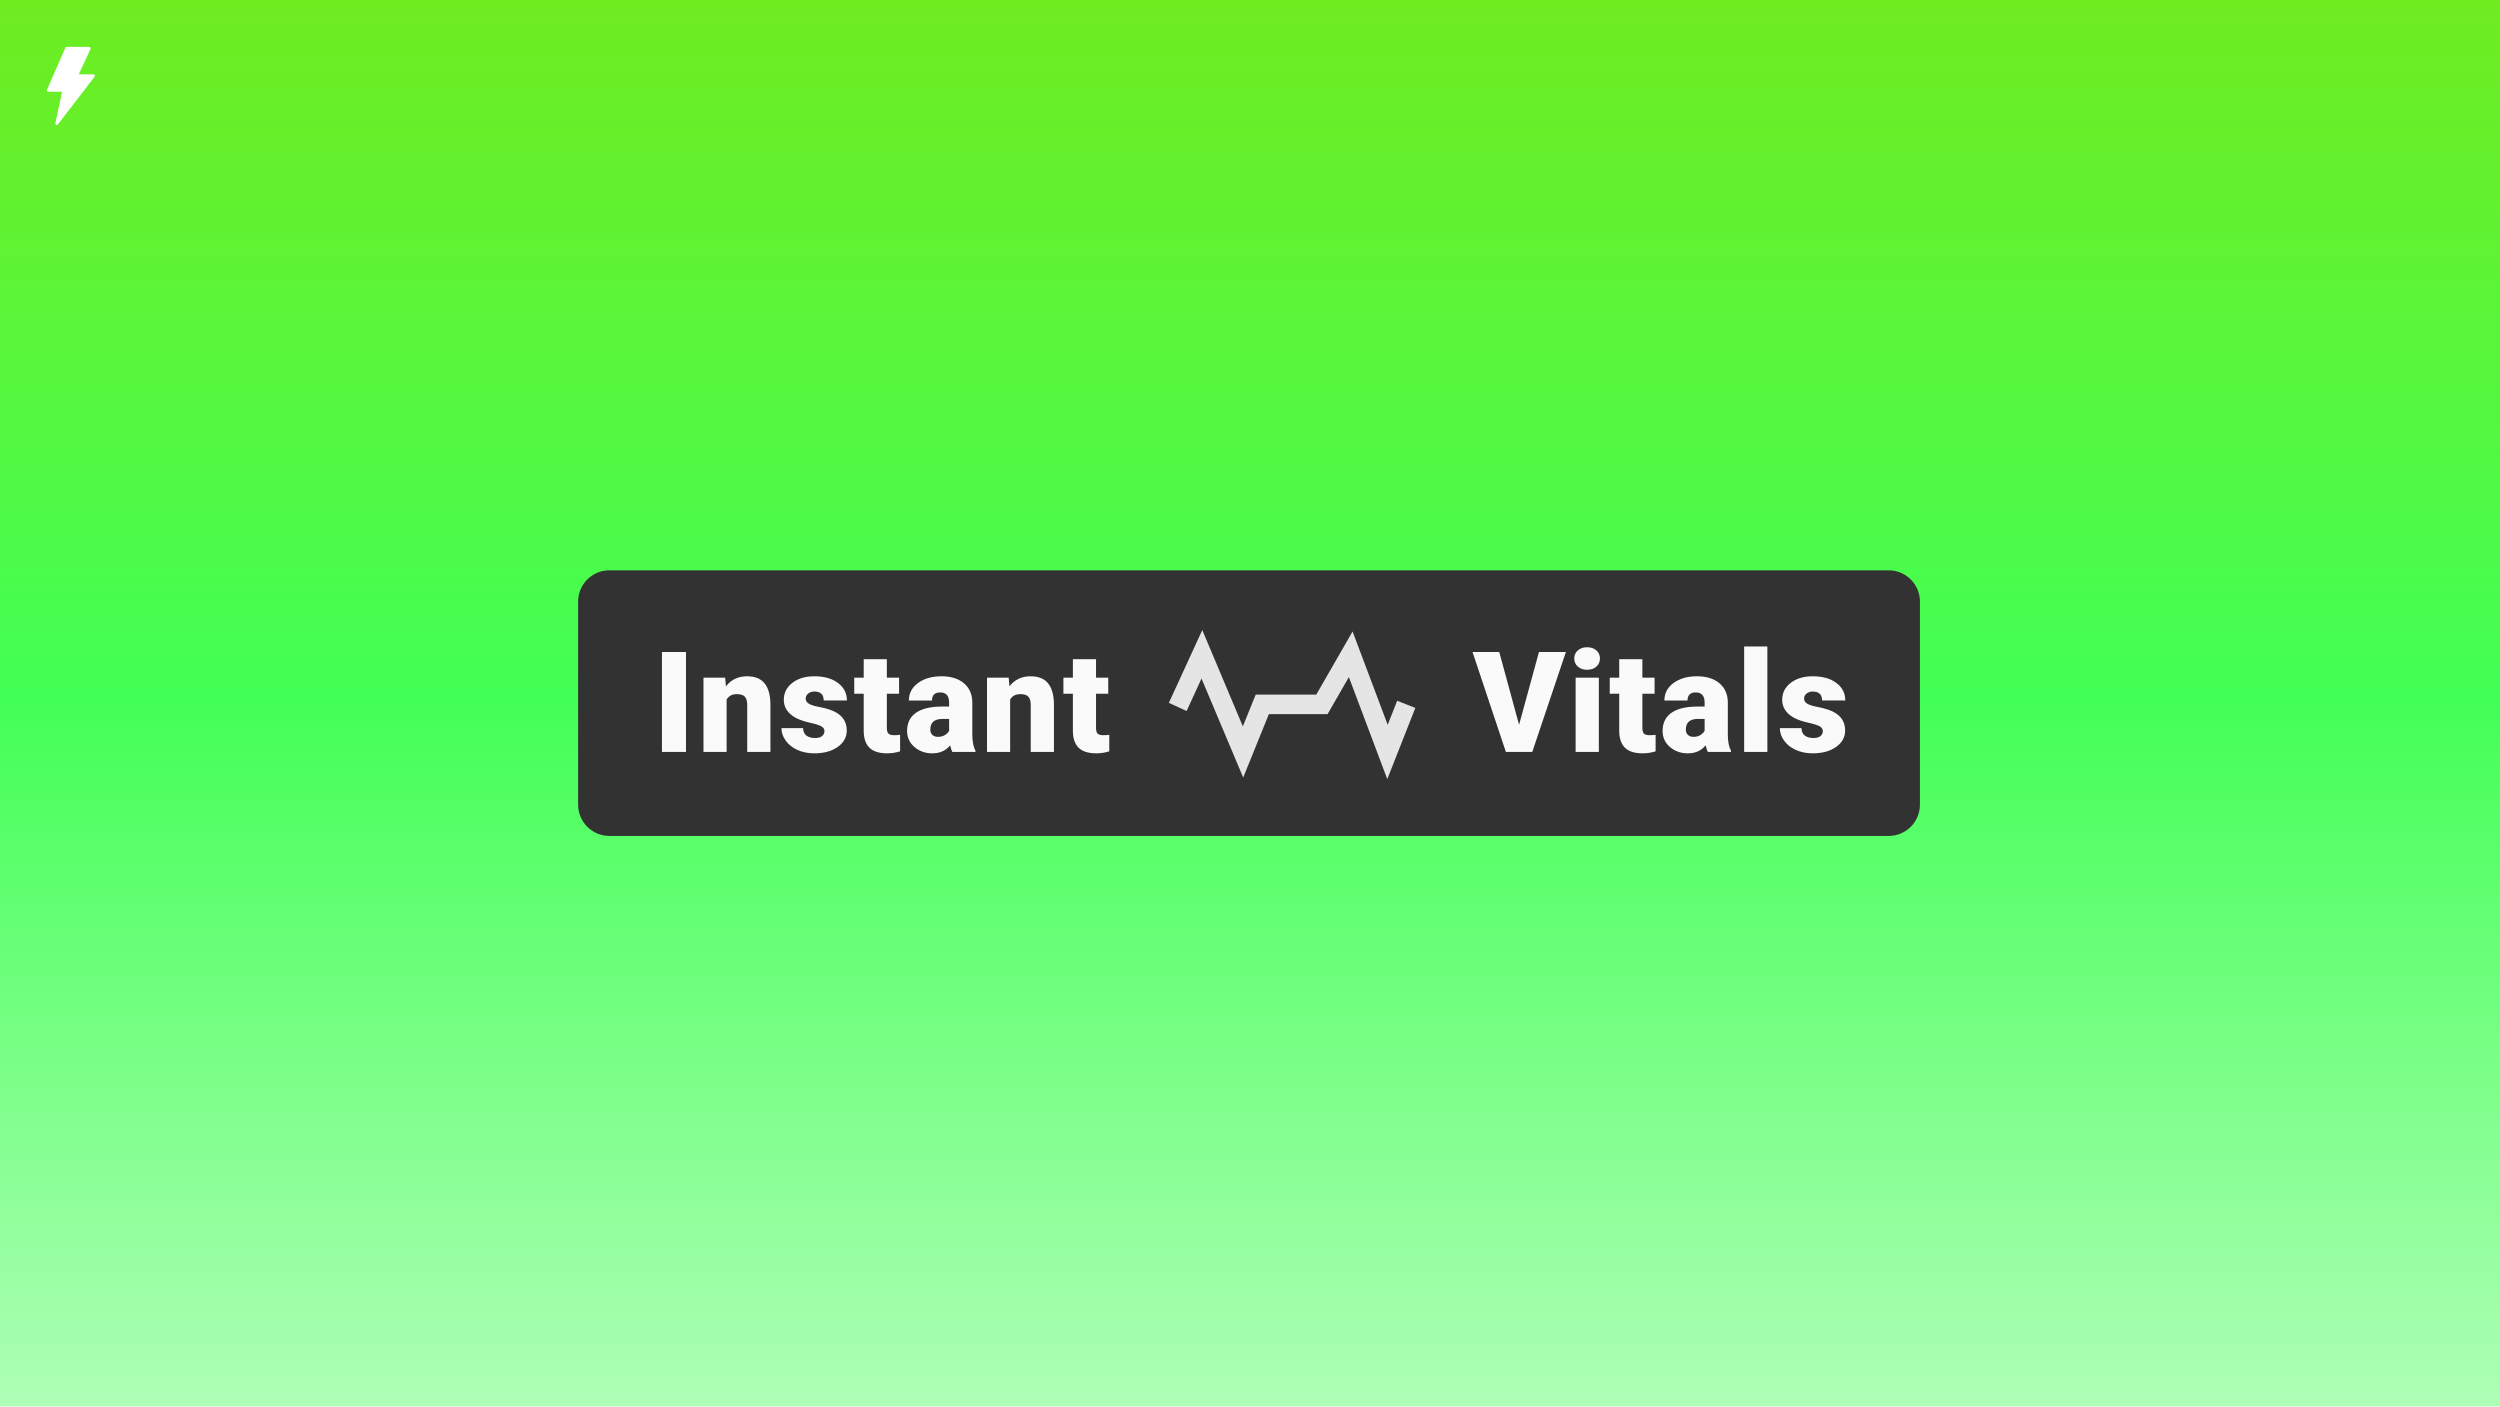
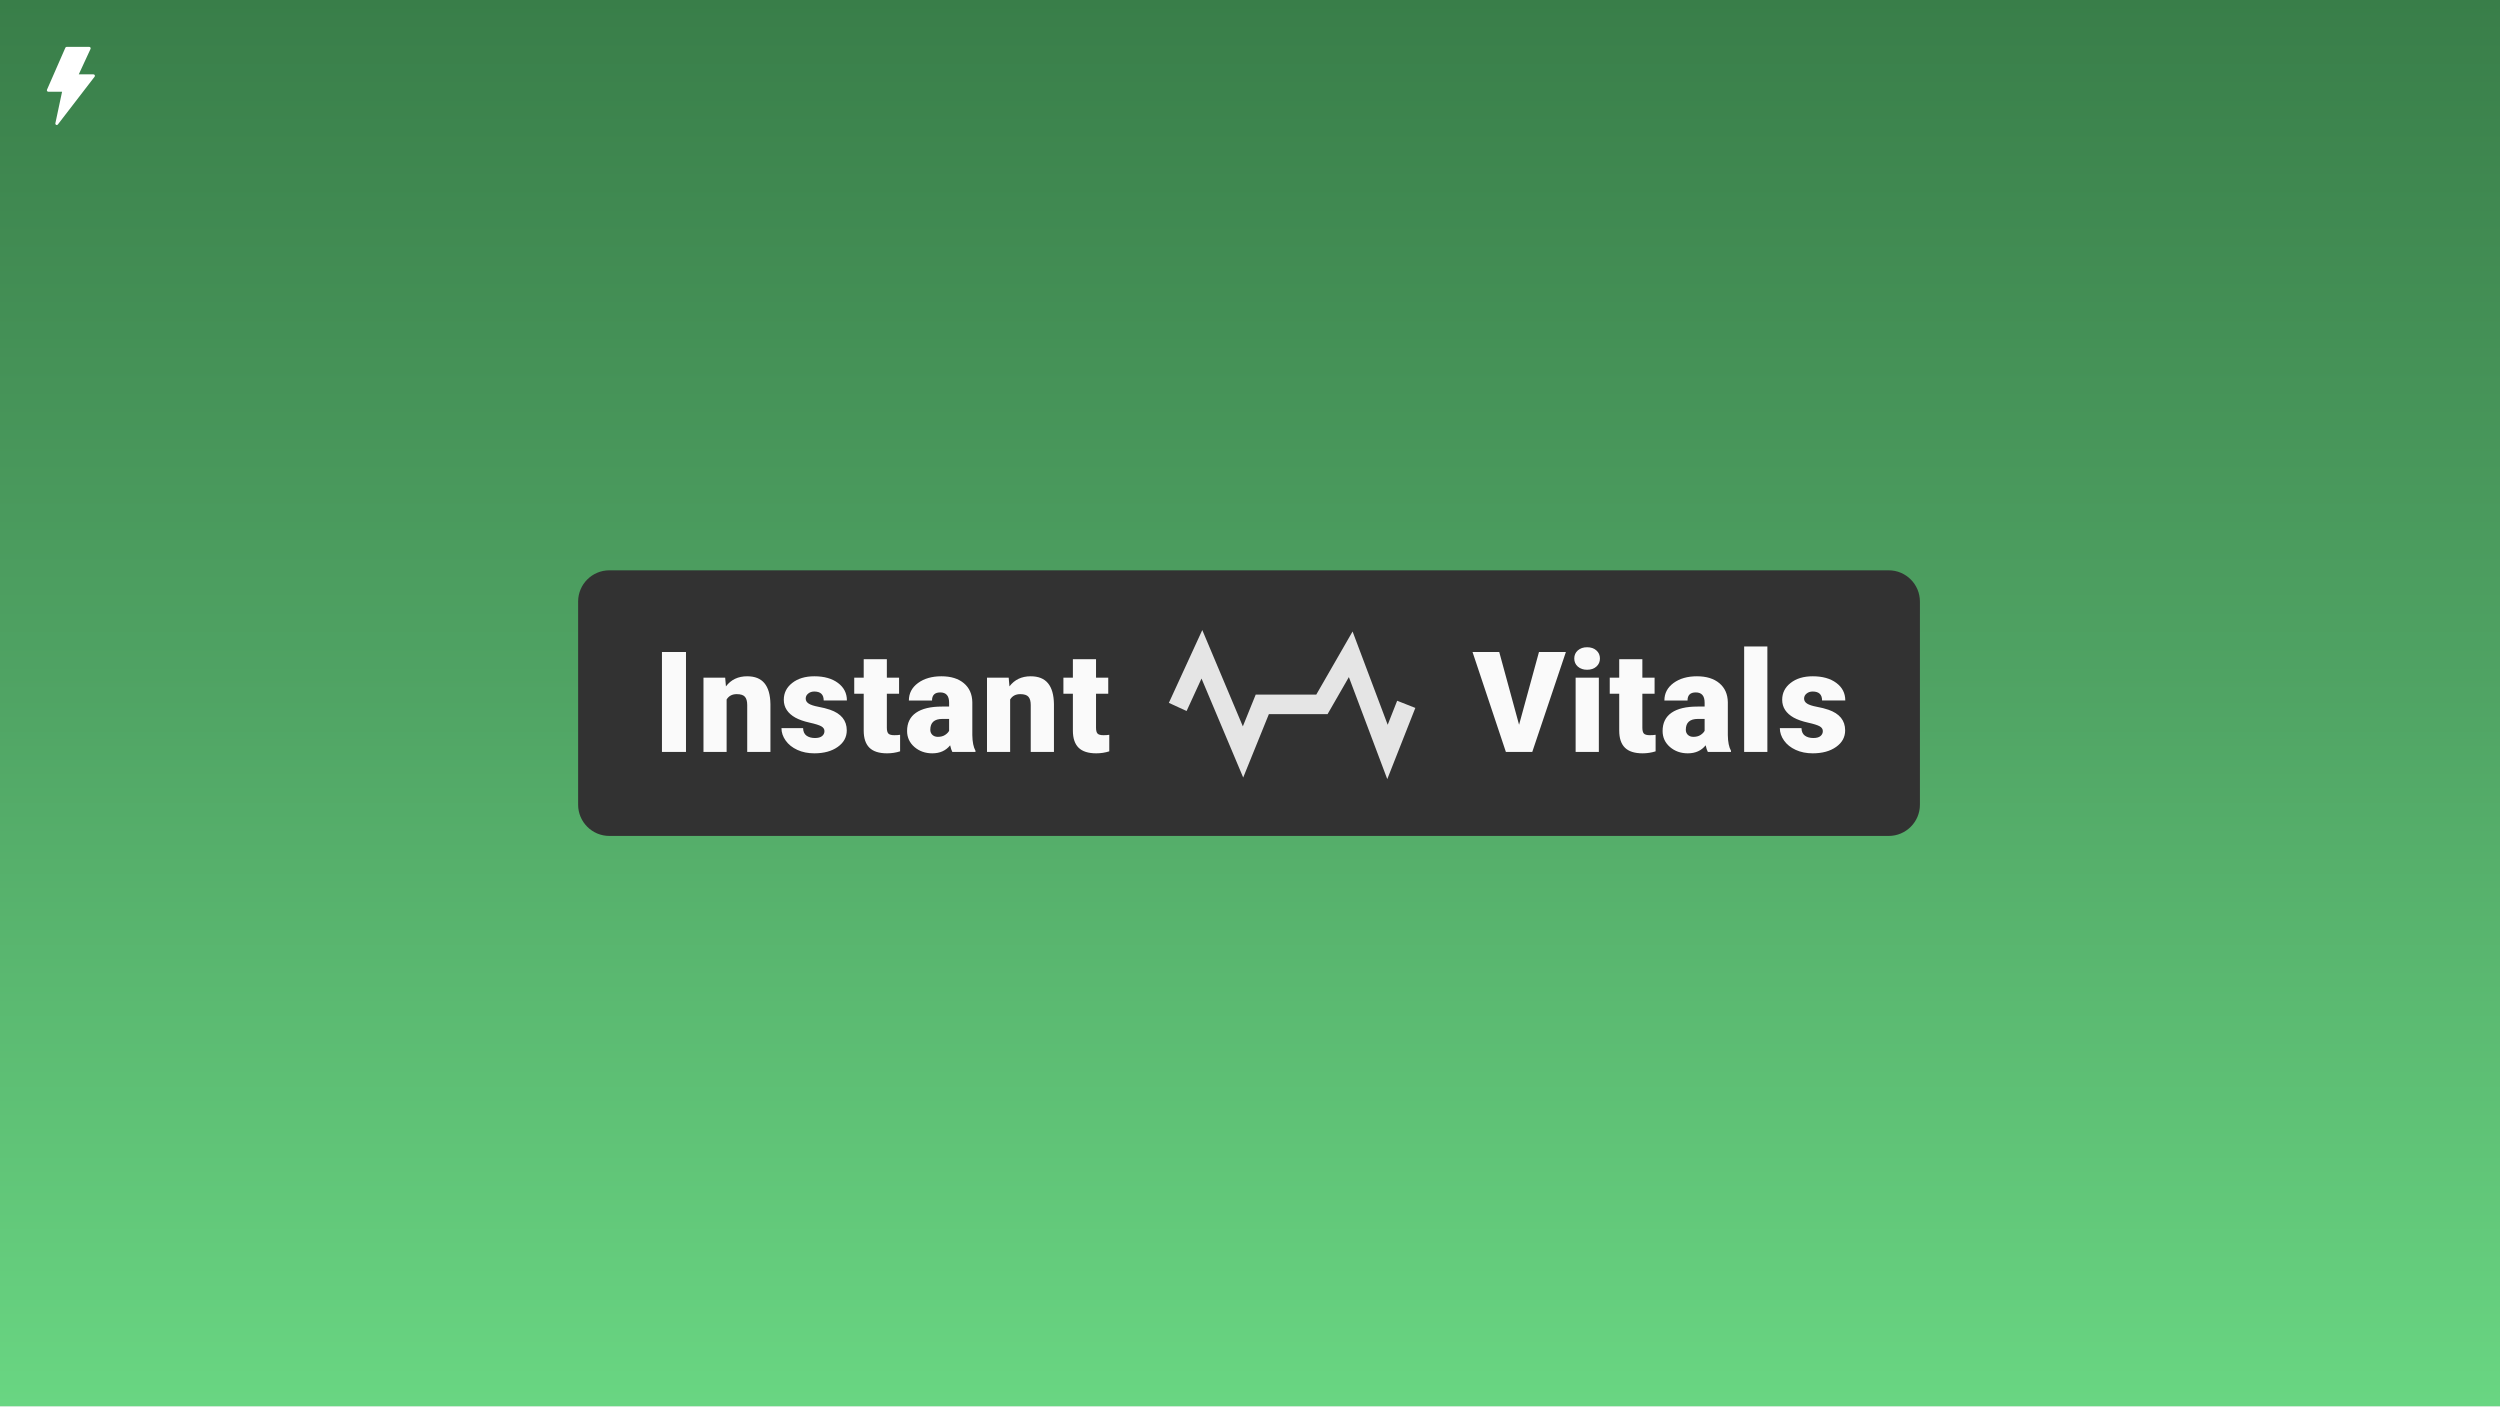
<svg xmlns="http://www.w3.org/2000/svg" width="1280" height="720" viewBox="0 0 1280 720" fill="none">
  <rect width="1280" height="720" fill="url(#paint0_linear)" />
  <rect x="296" y="292" width="687" height="136" rx="16" fill="#323232" />
  <path d="M351.224 385H338.919V333.812H351.224V385ZM371.29 346.961L371.676 351.426C374.301 347.98 377.923 346.258 382.54 346.258C386.501 346.258 389.454 347.441 391.399 349.809C393.368 352.176 394.387 355.738 394.458 360.496V385H382.575V360.988C382.575 359.066 382.188 357.66 381.415 356.77C380.641 355.855 379.235 355.398 377.196 355.398C374.876 355.398 373.153 356.312 372.028 358.141V385H360.18V346.961H371.29ZM422.118 374.312C422.118 373.305 421.59 372.496 420.535 371.887C419.481 371.277 417.477 370.645 414.524 369.988C411.571 369.332 409.133 368.477 407.211 367.422C405.289 366.344 403.825 365.043 402.817 363.52C401.809 361.996 401.305 360.25 401.305 358.281C401.305 354.789 402.746 351.918 405.629 349.668C408.512 347.395 412.285 346.258 416.95 346.258C421.965 346.258 425.996 347.395 429.043 349.668C432.09 351.941 433.614 354.93 433.614 358.633H421.731C421.731 355.586 420.125 354.062 416.914 354.062C415.672 354.062 414.629 354.414 413.785 355.117C412.942 355.797 412.52 356.652 412.52 357.684C412.52 358.738 413.035 359.594 414.067 360.25C415.098 360.906 416.739 361.445 418.989 361.867C421.262 362.289 423.254 362.793 424.965 363.379C430.684 365.348 433.543 368.875 433.543 373.961C433.543 377.43 431.996 380.254 428.903 382.434C425.832 384.613 421.848 385.703 416.95 385.703C413.692 385.703 410.785 385.117 408.231 383.945C405.676 382.773 403.684 381.18 402.254 379.164C400.825 377.148 400.11 375.027 400.11 372.801H411.184C411.231 374.559 411.817 375.848 412.942 376.668C414.067 377.465 415.508 377.863 417.266 377.863C418.883 377.863 420.09 377.535 420.887 376.879C421.707 376.223 422.118 375.367 422.118 374.312ZM454.066 337.504V346.961H460.324V355.188H454.066V372.59C454.066 374.02 454.324 375.016 454.84 375.578C455.355 376.141 456.375 376.422 457.898 376.422C459.07 376.422 460.055 376.352 460.852 376.211V384.684C458.719 385.363 456.492 385.703 454.172 385.703C450.094 385.703 447.082 384.742 445.137 382.82C443.191 380.898 442.219 377.98 442.219 374.066V355.188H437.367V346.961H442.219V337.504H454.066ZM487.597 385C487.175 384.227 486.8 383.09 486.472 381.59C484.293 384.332 481.246 385.703 477.332 385.703C473.746 385.703 470.699 384.625 468.191 382.469C465.683 380.289 464.429 377.559 464.429 374.277C464.429 370.152 465.953 367.035 469 364.926C472.047 362.816 476.476 361.762 482.289 361.762H485.945V359.758C485.945 356.266 484.433 354.52 481.41 354.52C478.597 354.52 477.191 355.902 477.191 358.668H465.343C465.343 354.988 466.902 352 470.019 349.703C473.16 347.406 477.156 346.258 482.007 346.258C486.859 346.258 490.691 347.441 493.504 349.809C496.316 352.176 497.757 355.422 497.828 359.547V376.387C497.875 379.879 498.414 382.551 499.445 384.402V385H487.597ZM480.179 377.266C481.656 377.266 482.875 376.949 483.836 376.316C484.82 375.684 485.523 374.969 485.945 374.172V368.09H482.5C478.375 368.09 476.312 369.941 476.312 373.645C476.312 374.723 476.675 375.602 477.402 376.281C478.129 376.938 479.054 377.266 480.179 377.266ZM516.452 346.961L516.839 351.426C519.464 347.98 523.085 346.258 527.702 346.258C531.663 346.258 534.616 347.441 536.562 349.809C538.531 352.176 539.55 355.738 539.62 360.496V385H527.738V360.988C527.738 359.066 527.351 357.66 526.577 356.77C525.804 355.855 524.398 355.398 522.359 355.398C520.038 355.398 518.316 356.312 517.191 358.141V385H505.343V346.961H516.452ZM561.163 337.504V346.961H567.421V355.188H561.163V372.59C561.163 374.02 561.421 375.016 561.936 375.578C562.452 376.141 563.472 376.422 564.995 376.422C566.167 376.422 567.151 376.352 567.948 376.211V384.684C565.815 385.363 563.589 385.703 561.268 385.703C557.19 385.703 554.179 384.742 552.233 382.82C550.288 380.898 549.315 377.98 549.315 374.066V355.188H544.464V346.961H549.315V337.504H561.163Z" fill="#FAFAFA" />
  <path d="M603 361.95L615.371 335L636.429 385L646.299 360.621H676.832L691.573 335L710.393 385L720 360.621" stroke="#E5E5E5" stroke-width="10" />
  <path d="M777.765 371.078L787.96 333.812H801.741L784.515 385H771.015L753.929 333.812H767.604L777.765 371.078ZM818.608 385H806.725V346.961H818.608V385ZM806.022 337.152C806.022 335.465 806.631 334.082 807.85 333.004C809.069 331.926 810.651 331.387 812.596 331.387C814.542 331.387 816.124 331.926 817.342 333.004C818.561 334.082 819.17 335.465 819.17 337.152C819.17 338.84 818.561 340.223 817.342 341.301C816.124 342.379 814.542 342.918 812.596 342.918C810.651 342.918 809.069 342.379 807.85 341.301C806.631 340.223 806.022 338.84 806.022 337.152ZM840.889 337.504V346.961H847.147V355.188H840.889V372.59C840.889 374.02 841.147 375.016 841.662 375.578C842.178 376.141 843.197 376.422 844.721 376.422C845.893 376.422 846.877 376.352 847.674 376.211V384.684C845.541 385.363 843.315 385.703 840.994 385.703C836.916 385.703 833.904 384.742 831.959 382.82C830.014 380.898 829.041 377.98 829.041 374.066V355.188H824.19V346.961H829.041V337.504H840.889ZM874.42 385C873.998 384.227 873.623 383.09 873.295 381.59C871.115 384.332 868.068 385.703 864.154 385.703C860.568 385.703 857.521 384.625 855.014 382.469C852.506 380.289 851.252 377.559 851.252 374.277C851.252 370.152 852.775 367.035 855.822 364.926C858.869 362.816 863.299 361.762 869.111 361.762H872.767V359.758C872.767 356.266 871.256 354.52 868.232 354.52C865.42 354.52 864.014 355.902 864.014 358.668H852.166C852.166 354.988 853.724 352 856.842 349.703C859.982 347.406 863.978 346.258 868.83 346.258C873.681 346.258 877.514 347.441 880.326 349.809C883.139 352.176 884.58 355.422 884.65 359.547V376.387C884.697 379.879 885.236 382.551 886.267 384.402V385H874.42ZM867.002 377.266C868.478 377.266 869.697 376.949 870.658 376.316C871.642 375.684 872.346 374.969 872.767 374.172V368.09H869.322C865.197 368.09 863.135 369.941 863.135 373.645C863.135 374.723 863.498 375.602 864.224 376.281C864.951 376.938 865.877 377.266 867.002 377.266ZM904.892 385H893.009V331H904.892V385ZM933.29 374.312C933.29 373.305 932.763 372.496 931.708 371.887C930.653 371.277 928.65 370.645 925.696 369.988C922.743 369.332 920.306 368.477 918.384 367.422C916.462 366.344 914.997 365.043 913.989 363.52C912.982 361.996 912.478 360.25 912.478 358.281C912.478 354.789 913.919 351.918 916.802 349.668C919.685 347.395 923.458 346.258 928.122 346.258C933.138 346.258 937.169 347.395 940.216 349.668C943.263 351.941 944.786 354.93 944.786 358.633H932.903C932.903 355.586 931.298 354.062 928.087 354.062C926.845 354.062 925.802 354.414 924.958 355.117C924.114 355.797 923.693 356.652 923.693 357.684C923.693 358.738 924.208 359.594 925.239 360.25C926.271 360.906 927.911 361.445 930.161 361.867C932.435 362.289 934.427 362.793 936.138 363.379C941.857 365.348 944.716 368.875 944.716 373.961C944.716 377.43 943.169 380.254 940.075 382.434C937.005 384.613 933.021 385.703 928.122 385.703C924.864 385.703 921.958 385.117 919.403 383.945C916.849 382.773 914.857 381.18 913.427 379.164C911.997 377.148 911.282 375.027 911.282 372.801H922.357C922.403 374.559 922.989 375.848 924.114 376.668C925.239 377.465 926.681 377.863 928.439 377.863C930.056 377.863 931.263 377.535 932.06 376.879C932.88 376.223 933.29 375.367 933.29 374.312Z" fill="#FAFAFA" />
  <path d="M48.52 38.491C48.461 38.366 48.368 38.261 48.253 38.187C48.138 38.113 48.005 38.074 47.869 38.074H40.332L46.353 25.058C46.405 24.945 46.429 24.82 46.422 24.695C46.414 24.571 46.376 24.45 46.311 24.344C46.245 24.239 46.155 24.152 46.048 24.092C45.941 24.031 45.821 24 45.699 24H34.126C33.987 24 33.85 24.041 33.733 24.119C33.616 24.197 33.523 24.307 33.466 24.438L24.063 45.919C24.014 46.032 23.993 46.155 24.002 46.279C24.011 46.402 24.051 46.521 24.116 46.625C24.182 46.728 24.272 46.814 24.378 46.873C24.484 46.932 24.603 46.963 24.723 46.963H31.782L28.357 63.101C28.322 63.265 28.342 63.436 28.414 63.586C28.486 63.737 28.606 63.858 28.754 63.929C28.902 64.001 29.07 64.019 29.229 63.98C29.388 63.942 29.53 63.849 29.631 63.717L48.438 39.273C48.522 39.164 48.574 39.033 48.588 38.894C48.603 38.756 48.579 38.617 48.52 38.491Z" fill="white" />
  <defs>
    <linearGradient id="paint0_linear" x1="640" y1="0" x2="640" y2="720" gradientUnits="userSpaceOnUse">
-       <stop stop-color="#6EEC20" />
-       <stop offset="0.495" stop-color="#42FF55" />
-       <stop offset="1" stop-color="#AEFFB6" />
+       <stop stop-color="#397E49" />
+       <stop offset="0.495" stop-color="#50A464" />
+       <stop offset="1" stop-color="#69D682" />
    </linearGradient>
  </defs>
</svg>
